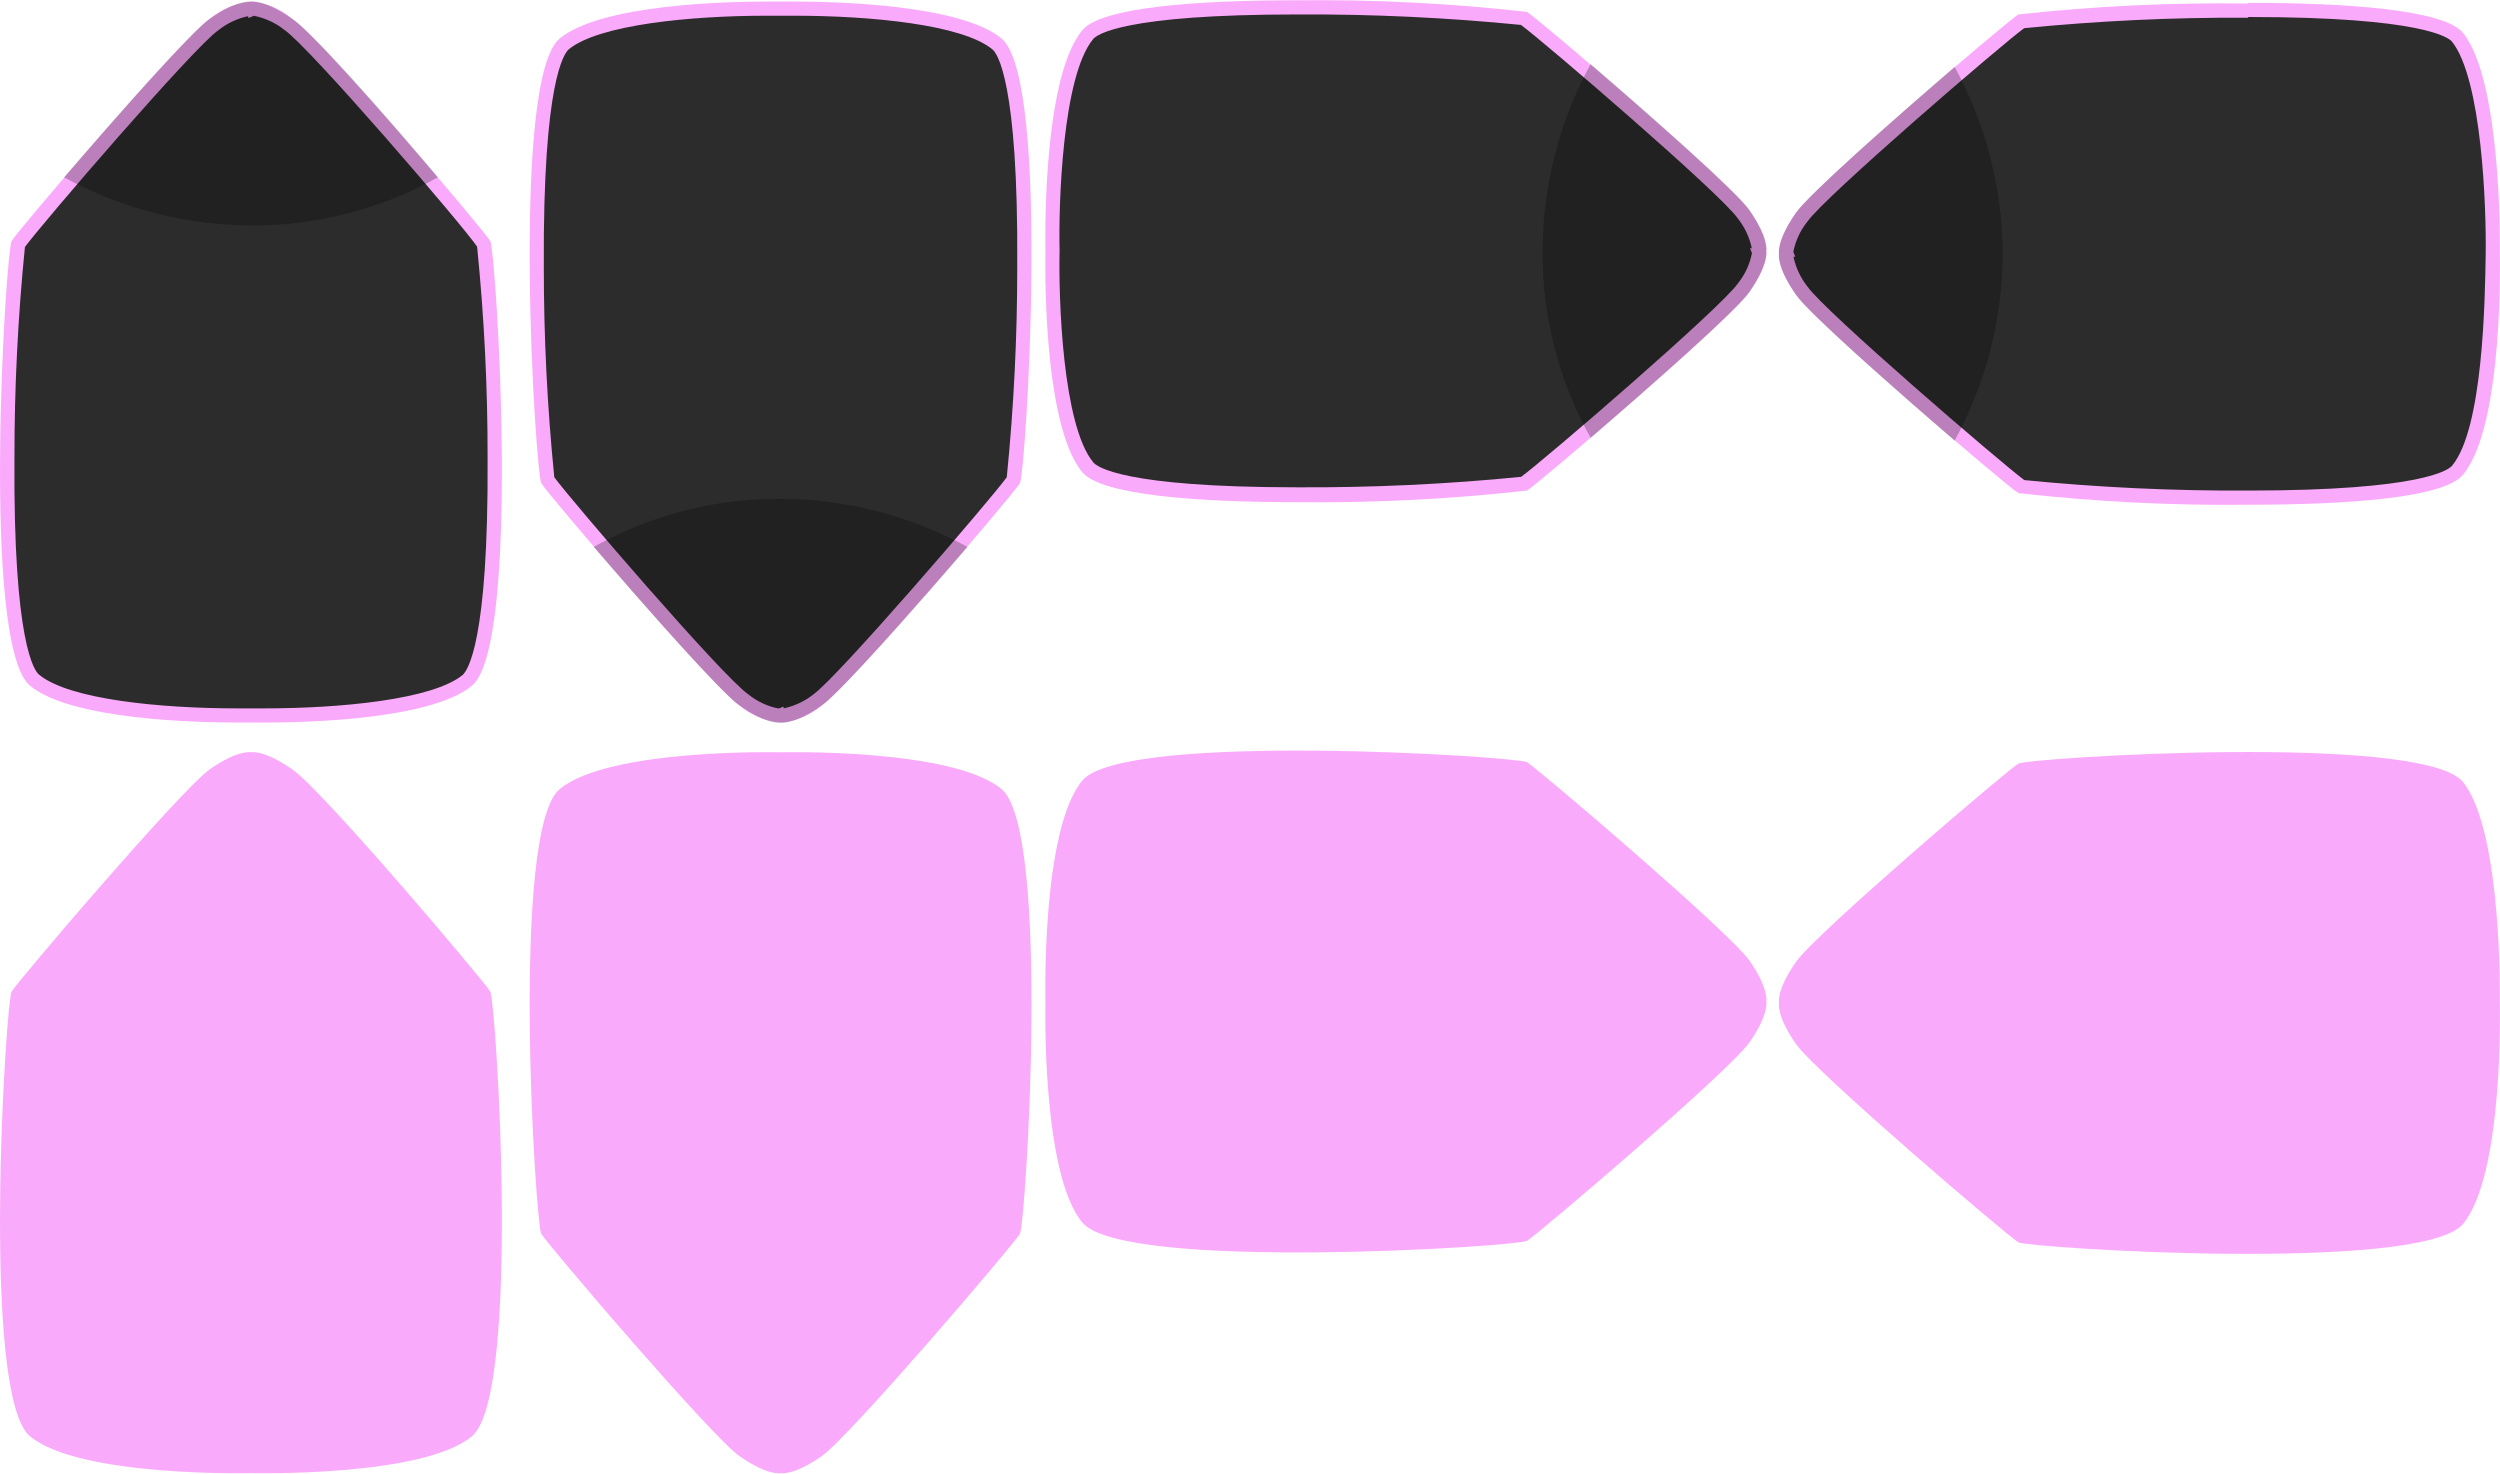
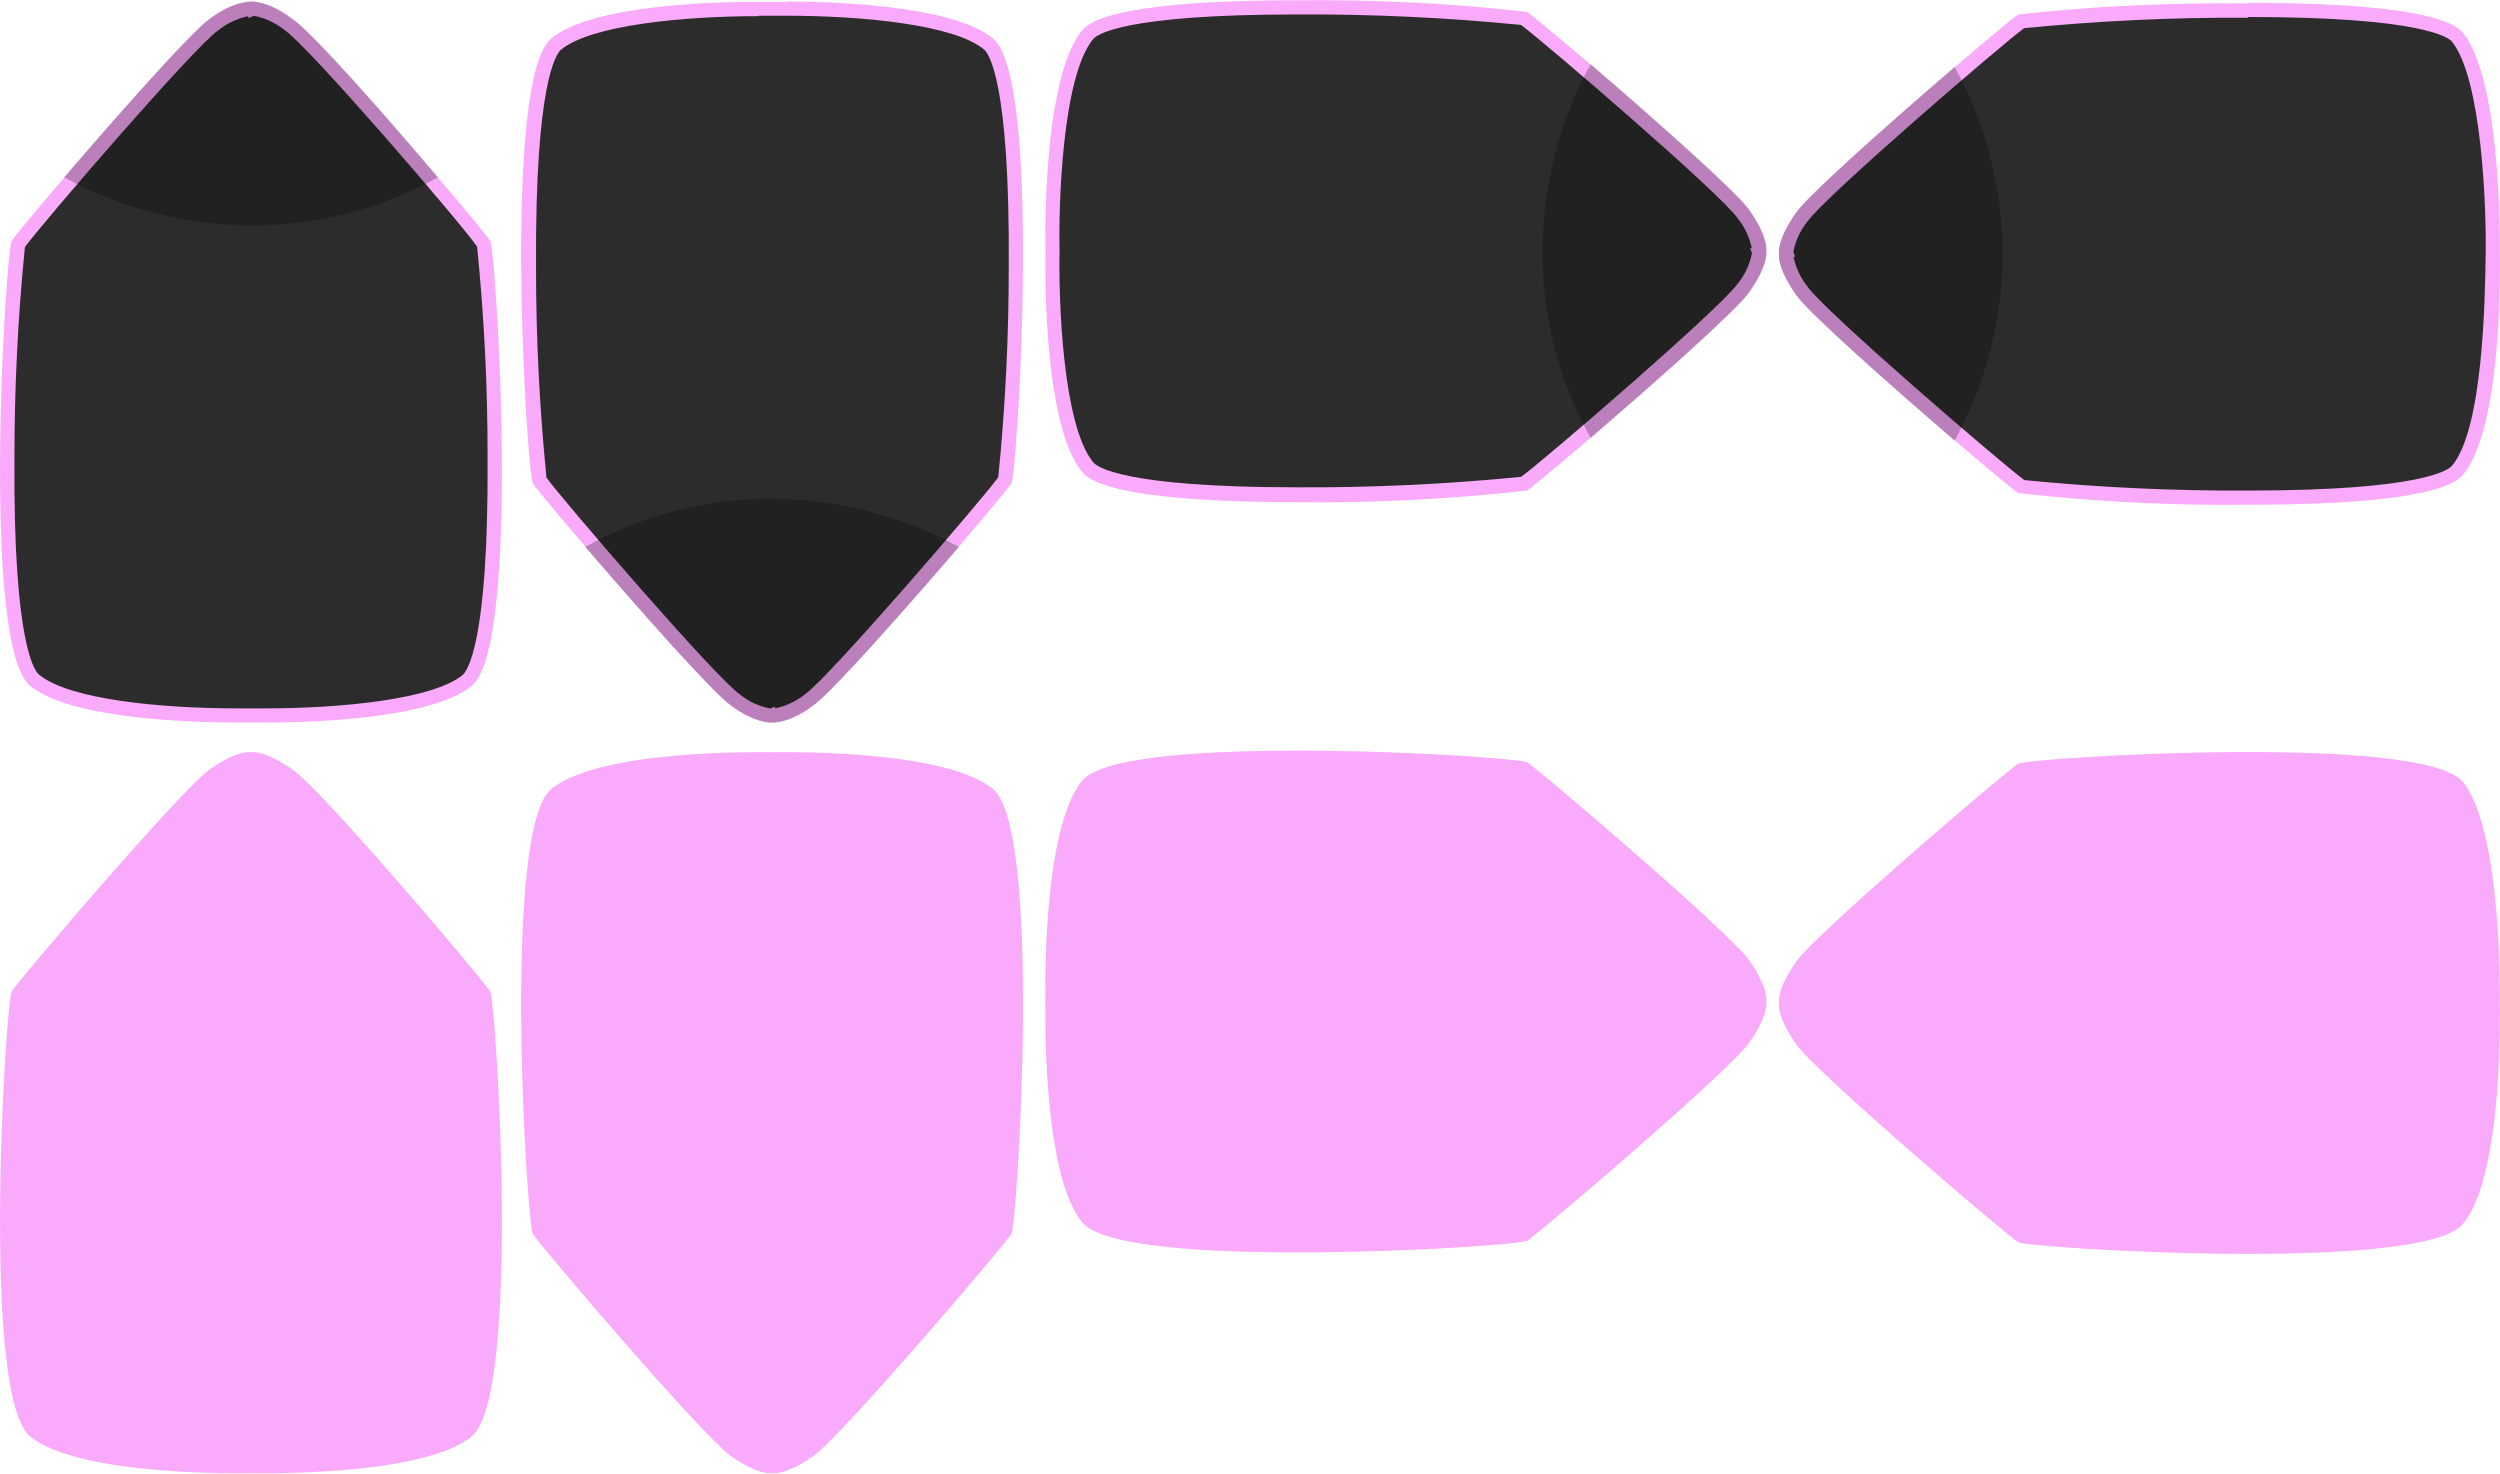
<svg xmlns="http://www.w3.org/2000/svg" id="Layer_1" data-name="Layer 1" width="176.53" height="104.03" viewBox="0 0 176.53 104.03">
  <defs>
    <style>
      .cls-1 {
        fill: #2c2c2c;
      }

      .cls-2, .cls-4 {
        fill: #faaafa;
      }

      .cls-3 {
        opacity: 0.25;
      }

      .cls-3, .cls-4 {
        isolation: isolate;
      }

      .cls-4 {
        opacity: 0.1;
      }
    </style>
  </defs>
  <g>
    <g>
      <path class="cls-1" d="M92.57,34.92c-11.9,0-14.3-1.35-14.79-1.94C75,29.66,75.3,17.83,75.3,17.71S75,5.73,77.79,2.42C78.27,1.84,80.67.48,92.57.48a140.44,140.44,0,0,1,16,.78c.66.42,14.1,11.86,15.48,13.83,1.21,1.72,1.12,2.52,1.12,2.53v.09l0,.11s.07.8-1.12,2.5c-1.38,2-14.82,13.41-15.54,13.85a149.21,149.21,0,0,1-16,.75Z" transform="translate(-0.98 0.02)" />
      <path class="cls-2" d="M92.57,1a152.25,152.25,0,0,1,15.81.74c1.63,1.2,14.09,11.91,15.3,13.65a5.11,5.11,0,0,1,1,2.12l-.13,0,.14.34a4.91,4.91,0,0,1-1,2.15c-1.22,1.75-13.76,12.54-15.3,13.65a152,152,0,0,1-15.81.74c-12.32,0-14.16-1.46-14.4-1.76C76,30,75.72,21,75.8,17.68c-.08-3.26.19-12.31,2.37-14.94C78.41,2.44,80.25,1,92.57,1m0-1c-7,0-13.81.47-15.17,2.12-2.9,3.5-2.6,15.6-2.6,15.6s-.3,12.1,2.6,15.6c1.36,1.64,8.21,2.12,15.17,2.12a131.78,131.78,0,0,0,16.23-.82c.7-.4,14.3-12,15.7-14s1.2-2.9,1.2-2.9.2-.9-1.2-2.9-15-13.6-15.7-14A131.8,131.8,0,0,0,92.57,0Z" transform="translate(-0.98 0.02)" />
    </g>
    <path class="cls-3" d="M124.5,20.6c1.4-2,1.2-2.9,1.2-2.9s.2-.9-1.2-2.9c-.9-1.3-6.9-6.6-11.2-10.3a27.84,27.84,0,0,0-3.4,13.2,26.73,26.73,0,0,0,3.4,13.2C117.6,27.2,123.6,21.9,124.5,20.6Z" transform="translate(-0.98 0.02)" />
  </g>
  <g>
    <g>
      <path class="cls-1" d="M19.66,50.51H17.74c-2.65,0-11.53-.18-14.32-2.49C.2,45.35,1.82,18.62,2.26,17.19c.42-.66,11.86-14.1,13.83-15.48A4.85,4.85,0,0,1,18.56.59l.11,0,.14,0a4.83,4.83,0,0,1,2.5,1.12c2,1.31,13.46,14.83,13.84,15.52.42,1.39,2,28.12-1.17,30.79-2.79,2.31-11.67,2.49-14.32,2.49Z" transform="translate(-0.98 0.02)" />
      <path class="cls-2" d="M18.88,1.09a5,5,0,0,1,2.18,1C22.84,3.3,33.75,16,34.67,17.4a146.59,146.59,0,0,1,.74,14.94c.07,13.11-1.45,15-1.75,15.29C31.55,49.38,25,50,19.66,50H17.74c-5.38,0-11.88-.62-14-2.38C3.43,47.38,1.91,45.45,2,32.34a148.19,148.19,0,0,1,.74-14.92c1.2-1.64,11.91-14.09,13.65-15.3a5.07,5.07,0,0,1,2.12-1l0,.14.34-.14m-.31-1A5.26,5.26,0,0,0,15.8,1.3c-2,1.4-13.6,15-14,15.7S-.4,45.5,3.1,48.4C6,50.8,14.8,51,17.74,51h1.93C22.6,51,31.4,50.8,34.3,48.4,37.8,45.5,36,17.7,35.6,17s-12-14.4-14-15.7A5.26,5.26,0,0,0,18.84.09h-.27Z" transform="translate(-0.98 0.02)" />
    </g>
    <path class="cls-3" d="M21.6,1.3C19.6-.1,18.7.1,18.7.1s-.9-.2-2.9,1.2c-1.3.9-6.6,6.9-10.3,11.2a27.84,27.84,0,0,0,13.2,3.4,26.73,26.73,0,0,0,13.2-3.4C28.2,8.1,22.9,2.1,21.6,1.3Z" transform="translate(-0.98 0.02)" />
  </g>
  <g>
    <g>
-       <path class="cls-1" d="M56,50.51a4.83,4.83,0,0,1-2.5-1.12c-2-1.38-13.41-14.82-13.85-15.54-.41-1.36-2-28.1,1.19-30.76C43.61.77,52.48.59,55.14.59h1.93c2.65,0,11.52.18,14.32,2.49,3.22,2.67,1.6,29.4,1.16,30.83-.42.66-11.86,14.1-13.83,15.48a4.84,4.84,0,0,1-2.48,1.12H56.1Z" transform="translate(-0.98 0.02)" />
-       <path class="cls-2" d="M55.14,1.09h1.92c5.38,0,11.88.62,14,2.38.31.25,1.83,2.18,1.75,15.29a148.19,148.19,0,0,1-.74,14.92C70.88,35.31,60.17,47.76,58.43,49a5.07,5.07,0,0,1-2.12,1l0-.13-.34.14a4.86,4.86,0,0,1-2.15-1C52,47.76,41.24,35.22,40.12,33.68a147.87,147.87,0,0,1-.74-14.92c-.07-13.11,1.45-15,1.75-15.29,2.12-1.75,8.62-2.38,14-2.38m1.92-1H55.14C52.2.09,43.4.3,40.5,2.7,37,5.6,38.8,33.4,39.2,34.1s12,14.3,14,15.7A5.26,5.26,0,0,0,56,51h.27A5.26,5.26,0,0,0,59,49.8c2-1.4,13.6-15,14-15.7S75.2,5.6,71.7,2.7C68.8.3,60,.09,57.06.09Z" transform="translate(-0.98 0.02)" />
+       <path class="cls-1" d="M55.39,50.51a4.83,4.83,0,0,1-2.5-1.12C50.92,48,39.48,34.57,39,33.85c-.41-1.36-2-28.1,1.19-30.76C43,.77,51.88.59,54.54.59h1.93C59.12.59,68,.77,70.78,3.08c3.22,2.67,1.6,29.4,1.16,30.83-.42.66-11.86,14.1-13.83,15.48a4.84,4.84,0,0,1-2.48,1.12H55.5Z" transform="translate(-0.98 0.02)" />
+       <path class="cls-2" d="M54.54,1.09h1.92c5.38,0,11.88.62,14,2.38.31.25,1.83,2.18,1.75,15.29a148.19,148.19,0,0,1-.74,14.92C70.28,35.31,59.57,47.76,57.83,49a5.07,5.07,0,0,1-2.12,1l0-.13-.34.14a4.86,4.86,0,0,1-2.15-1c-1.75-1.22-12.54-13.76-13.65-15.3a147.87,147.87,0,0,1-.74-14.92c-.07-13.11,1.45-15,1.75-15.29,2.12-1.75,8.62-2.38,14-2.38m1.92-1H54.54C51.6.09,42.8.3,39.9,2.7c-3.5,2.9-1.7,30.7-1.3,31.4s12,14.3,14,15.7A5.26,5.26,0,0,0,55.36,51h.27A5.26,5.26,0,0,0,58.4,49.8c2-1.4,13.6-15,14-15.7S74.6,5.6,71.1,2.7C68.2.3,59.4.09,56.46.09Z" transform="translate(-0.98 0.02)" />
    </g>
-     <path class="cls-3" d="M53.2,49.8c2,1.4,2.9,1.2,2.9,1.2s.9.2,2.9-1.2c1.3-.9,6.6-6.9,10.3-11.2a27.84,27.84,0,0,0-13.2-3.4,26.73,26.73,0,0,0-13.2,3.4C46.6,42.9,51.9,48.9,53.2,49.8Z" transform="translate(-0.98 0.02)" />
+     <path class="cls-3" d="M52.6,49.8c2,1.4,2.9,1.2,2.9,1.2s.9.2,2.9-1.2c1.3-.9,6.6-6.9,10.3-11.2a27.84,27.84,0,0,0-13.2-3.4,26.73,26.73,0,0,0-13.2,3.4C46,42.9,51.3,48.9,52.6,49.8Z" transform="translate(-0.98 0.02)" />
  </g>
  <g>
    <g>
      <path class="cls-1" d="M159.73,35.12a140.25,140.25,0,0,1-16-.78c-.66-.42-14.1-11.86-15.48-13.83C127,18.79,127.09,18,127.09,18V17.9l0-.11s-.07-.8,1.12-2.51c1.38-2,14.82-13.41,15.54-13.85a149.07,149.07,0,0,1,16-.75C171.63.68,174,2,174.52,2.62,177.17,5.93,177,17.77,177,17.89s.26,12-2.48,15.29c-.48.58-2.89,1.94-14.78,1.94Z" transform="translate(-0.98 0.02)" />
      <path class="cls-2" d="M159.73,1.18c12.32,0,14.16,1.46,14.39,1.74,2.11,2.64,2.43,11.69,2.38,15s-.19,12.31-2.37,14.94c-.24.29-2.08,1.76-14.4,1.76a152.24,152.24,0,0,1-15.81-.74c-1.63-1.2-14.09-11.91-15.3-13.65a5.11,5.11,0,0,1-1-2.12l.13,0-.14-.34a4.91,4.91,0,0,1,1-2.15c1.22-1.75,13.76-12.54,15.3-13.65a152,152,0,0,1,15.81-.74m0-1A131.77,131.77,0,0,0,143.5,1c-.7.4-14.3,12-15.7,14s-1.2,2.9-1.2,2.9-.2.9,1.2,2.9,15,13.6,15.7,14a131.79,131.79,0,0,0,16.23.82c7,0,13.81-.47,15.17-2.12,2.9-3.5,2.6-15.6,2.6-15.6s.2-12.1-2.6-15.6C173.54.66,166.69.18,159.73.18Z" transform="translate(-0.98 0.02)" />
    </g>
    <path class="cls-3" d="M139,4.7c-4.3,3.7-10.3,9-11.2,10.3-1.4,2-1.2,2.9-1.2,2.9s-.2.9,1.2,2.9c.9,1.3,6.9,6.6,11.2,10.3a27.84,27.84,0,0,0,3.4-13.2A27.84,27.84,0,0,0,139,4.7Z" transform="translate(-0.98 0.02)" />
  </g>
  <g>
    <path class="cls-2" d="M124.5,73.6c1.4-2,1.2-2.9,1.2-2.9s.2-.9-1.2-2.9-15-13.6-15.7-14-28.5-2.2-31.4,1.3-2.6,15.6-2.6,15.6-.3,12.1,2.6,15.6,30.7,1.7,31.4,1.3S123.1,75.6,124.5,73.6Z" transform="translate(-0.98 0.02)" />
    <path class="cls-4" d="M124.5,73.6c1.4-2,1.2-2.9,1.2-2.9s.2-.9-1.2-2.9c-.9-1.3-6.9-6.6-11.2-10.3a27.84,27.84,0,0,0-3.4,13.2,26.73,26.73,0,0,0,3.4,13.2C117.6,80.2,123.6,74.9,124.5,73.6Z" transform="translate(-0.98 0.02)" />
  </g>
  <g>
    <path class="cls-2" d="M21.6,54.3c-2-1.4-2.9-1.2-2.9-1.2s-.9-.2-2.9,1.2S2.2,69.3,1.8,70-.4,98.5,3.1,101.4,18.7,104,18.7,104s12.1.3,15.6-2.6S36,70.7,35.6,70,23.6,55.6,21.6,54.3Z" transform="translate(-0.98 0.02)" />
    <path class="cls-4" d="M21.6,54.3c-2-1.4-2.9-1.2-2.9-1.2s-.9-.2-2.9,1.2c-1.3.9-6.6,6.9-10.3,11.2a27.84,27.84,0,0,0,13.2,3.4,26.73,26.73,0,0,0,13.2-3.4C28.2,61.1,22.9,55.1,21.6,54.3Z" transform="translate(-0.98 0.02)" />
  </g>
  <g>
-     <path class="cls-2" d="M53.2,102.8c2,1.4,2.9,1.2,2.9,1.2s.9.2,2.9-1.2,13.6-15,14-15.7,2.2-28.5-1.3-31.4-15.6-2.6-15.6-2.6S44,52.8,40.5,55.7s-1.7,30.7-1.3,31.4S51.2,101.4,53.2,102.8Z" transform="translate(-0.98 0.02)" />
-     <path class="cls-4" d="M53.2,102.8c2,1.4,2.9,1.2,2.9,1.2s.9.2,2.9-1.2c1.3-.9,6.6-6.9,10.3-11.2a27.84,27.84,0,0,0-13.2-3.4,26.73,26.73,0,0,0-13.2,3.4C46.6,95.9,51.9,101.9,53.2,102.8Z" transform="translate(-0.98 0.02)" />
+     <path class="cls-2" d="M52.6,102.8c2,1.4,2.9,1.2,2.9,1.2s.9.2,2.9-1.2,13.6-15,14-15.7,2.2-28.5-1.3-31.4-15.6-2.6-15.6-2.6-12.1-.3-15.6,2.6-1.7,30.7-1.3,31.4S50.6,101.4,52.6,102.8Z" transform="translate(-0.98 0.02)" />
+     <path class="cls-4" d="M52.6,102.8c2,1.4,2.9,1.2,2.9,1.2s.9.2,2.9-1.2c1.3-.9,6.6-6.9,10.3-11.2a27.84,27.84,0,0,0-13.2-3.4,26.73,26.73,0,0,0-13.2,3.4C46,95.9,51.3,101.9,52.6,102.8Z" transform="translate(-0.98 0.02)" />
  </g>
  <g>
    <path class="cls-2" d="M174.9,55.2c-2.9-3.5-30.7-1.7-31.4-1.3s-14.3,12-15.7,14-1.2,2.9-1.2,2.9-.2.9,1.2,2.9,15,13.6,15.7,14,28.5,2.2,31.4-1.3,2.6-15.6,2.6-15.6S177.7,58.7,174.9,55.2Z" transform="translate(-0.98 0.02)" />
    <path class="cls-4" d="M139,57.6c-4.3,3.7-10.3,9-11.2,10.3-1.4,2-1.2,2.9-1.2,2.9s-.2.9,1.2,2.9c.9,1.3,6.9,6.6,11.2,10.3a27.32,27.32,0,0,0,0-26.4Z" transform="translate(-0.98 0.02)" />
  </g>
</svg>
